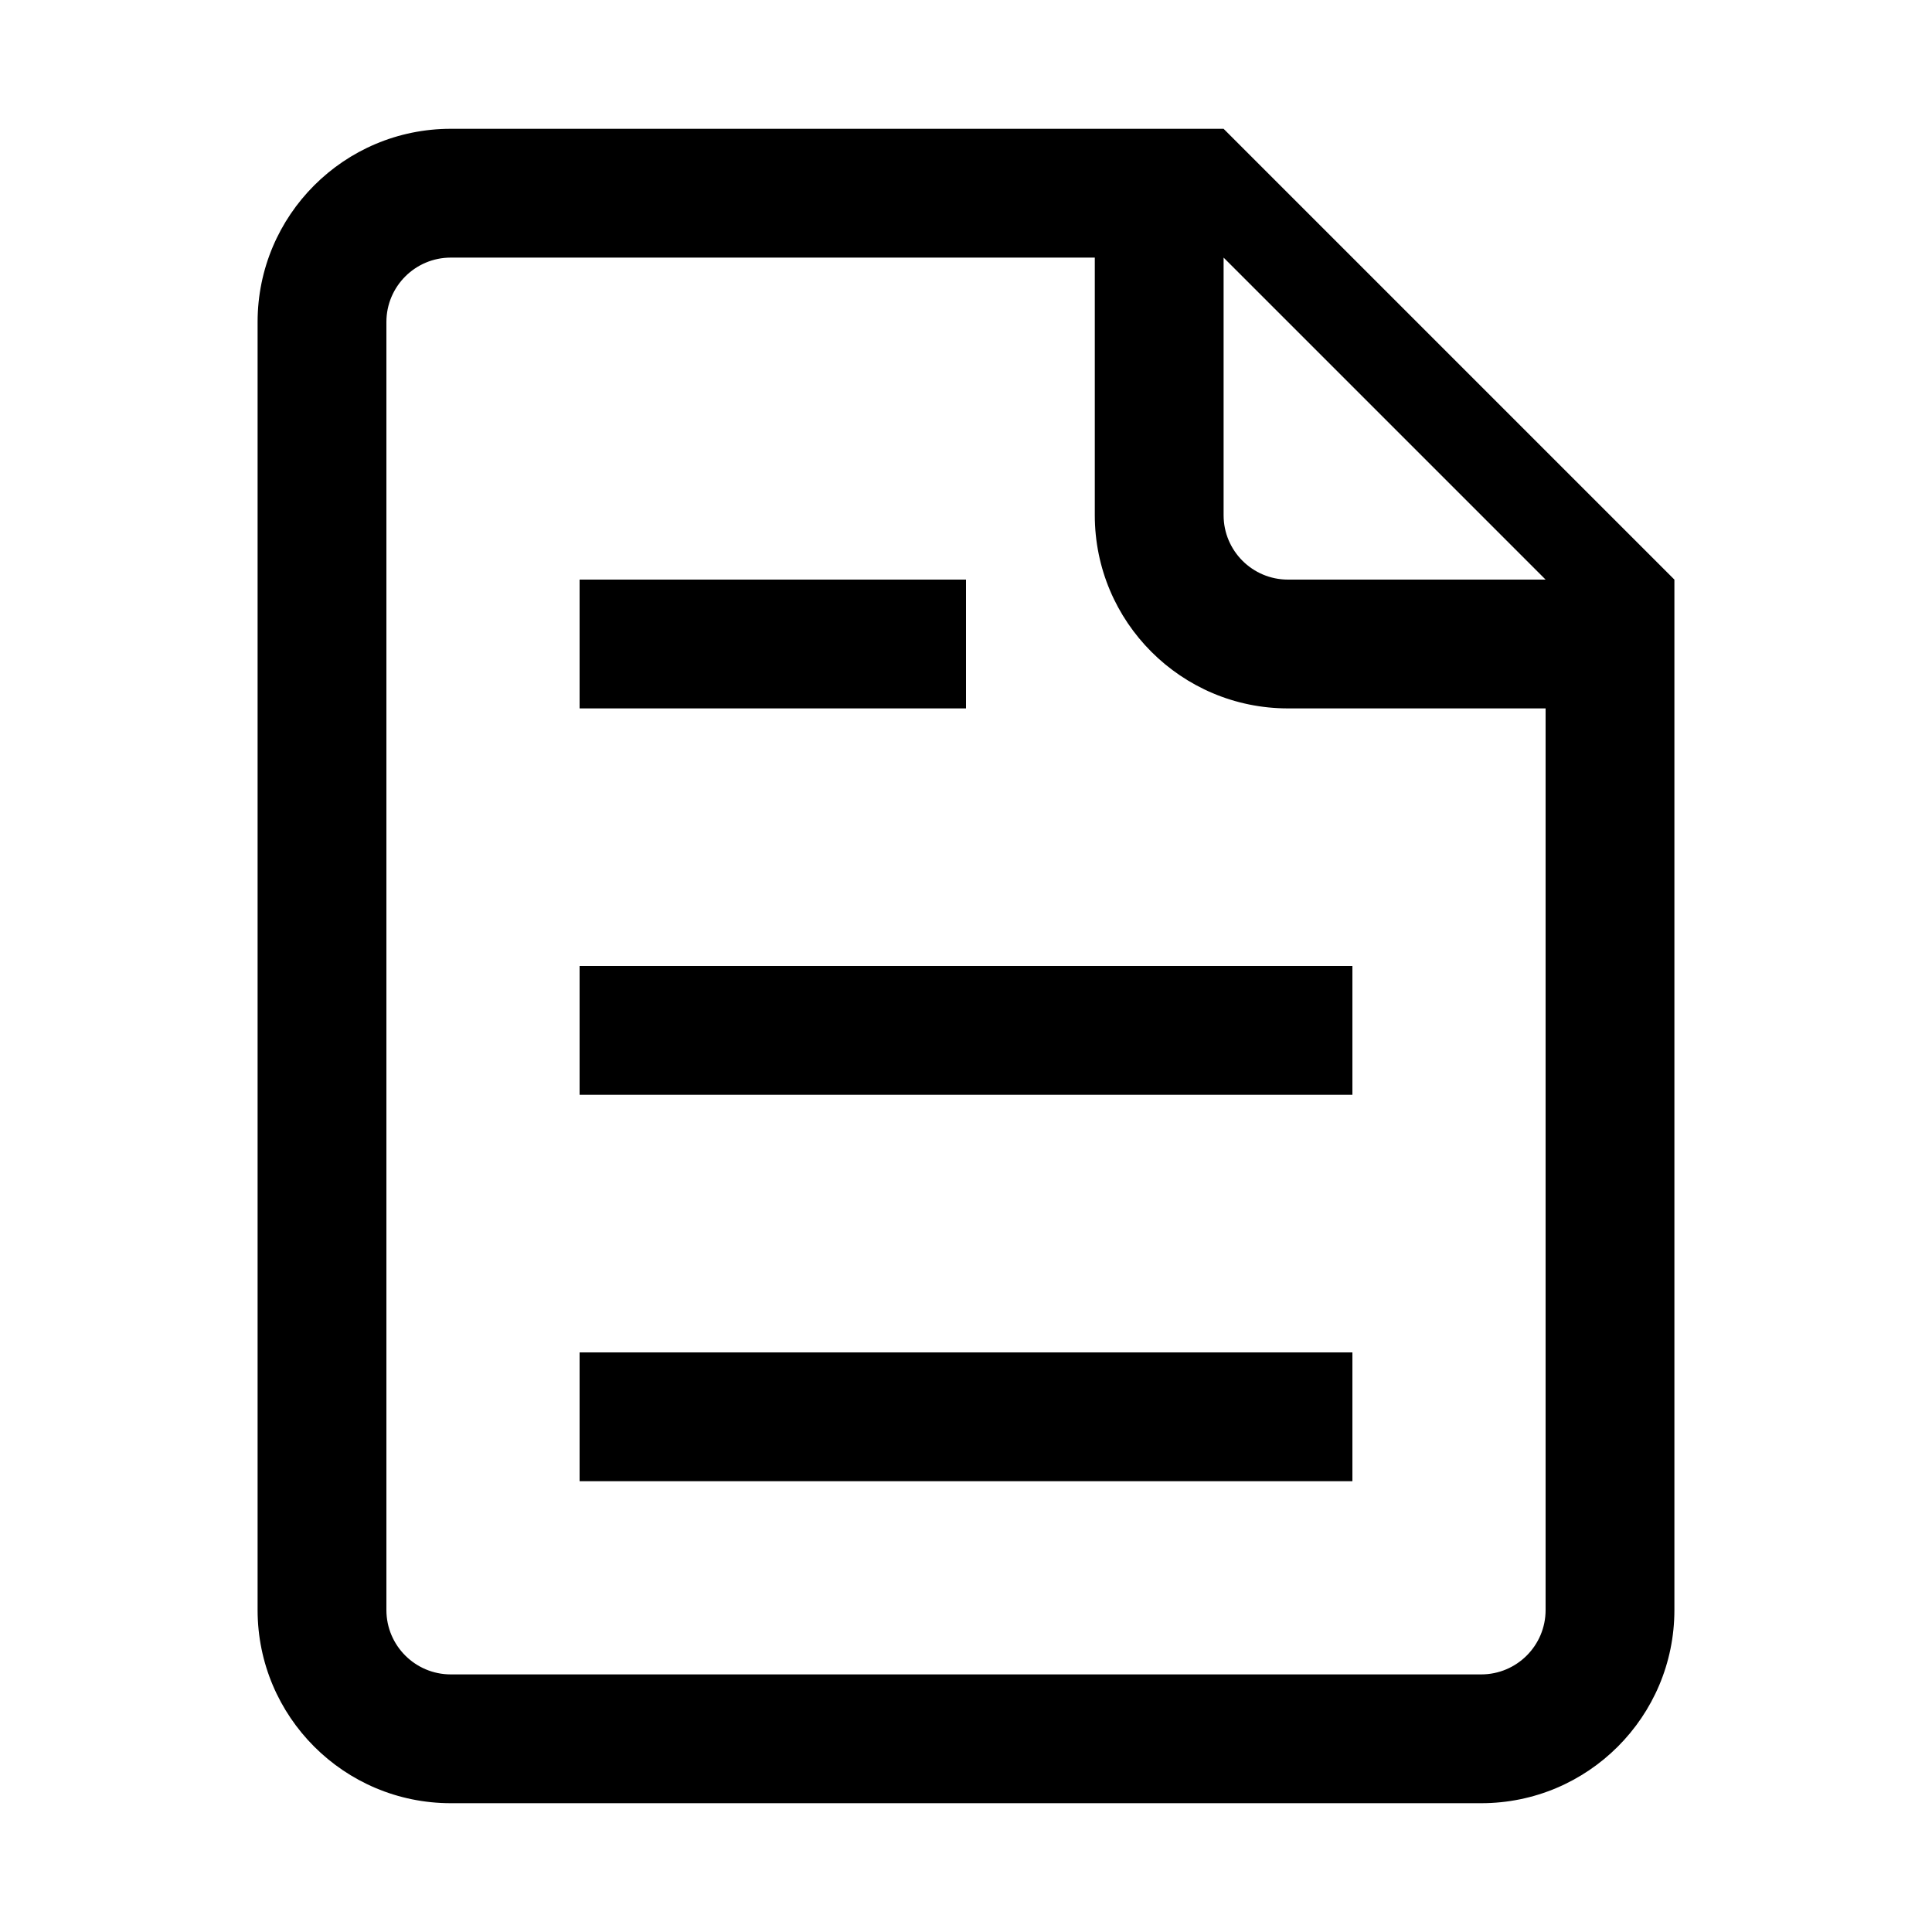
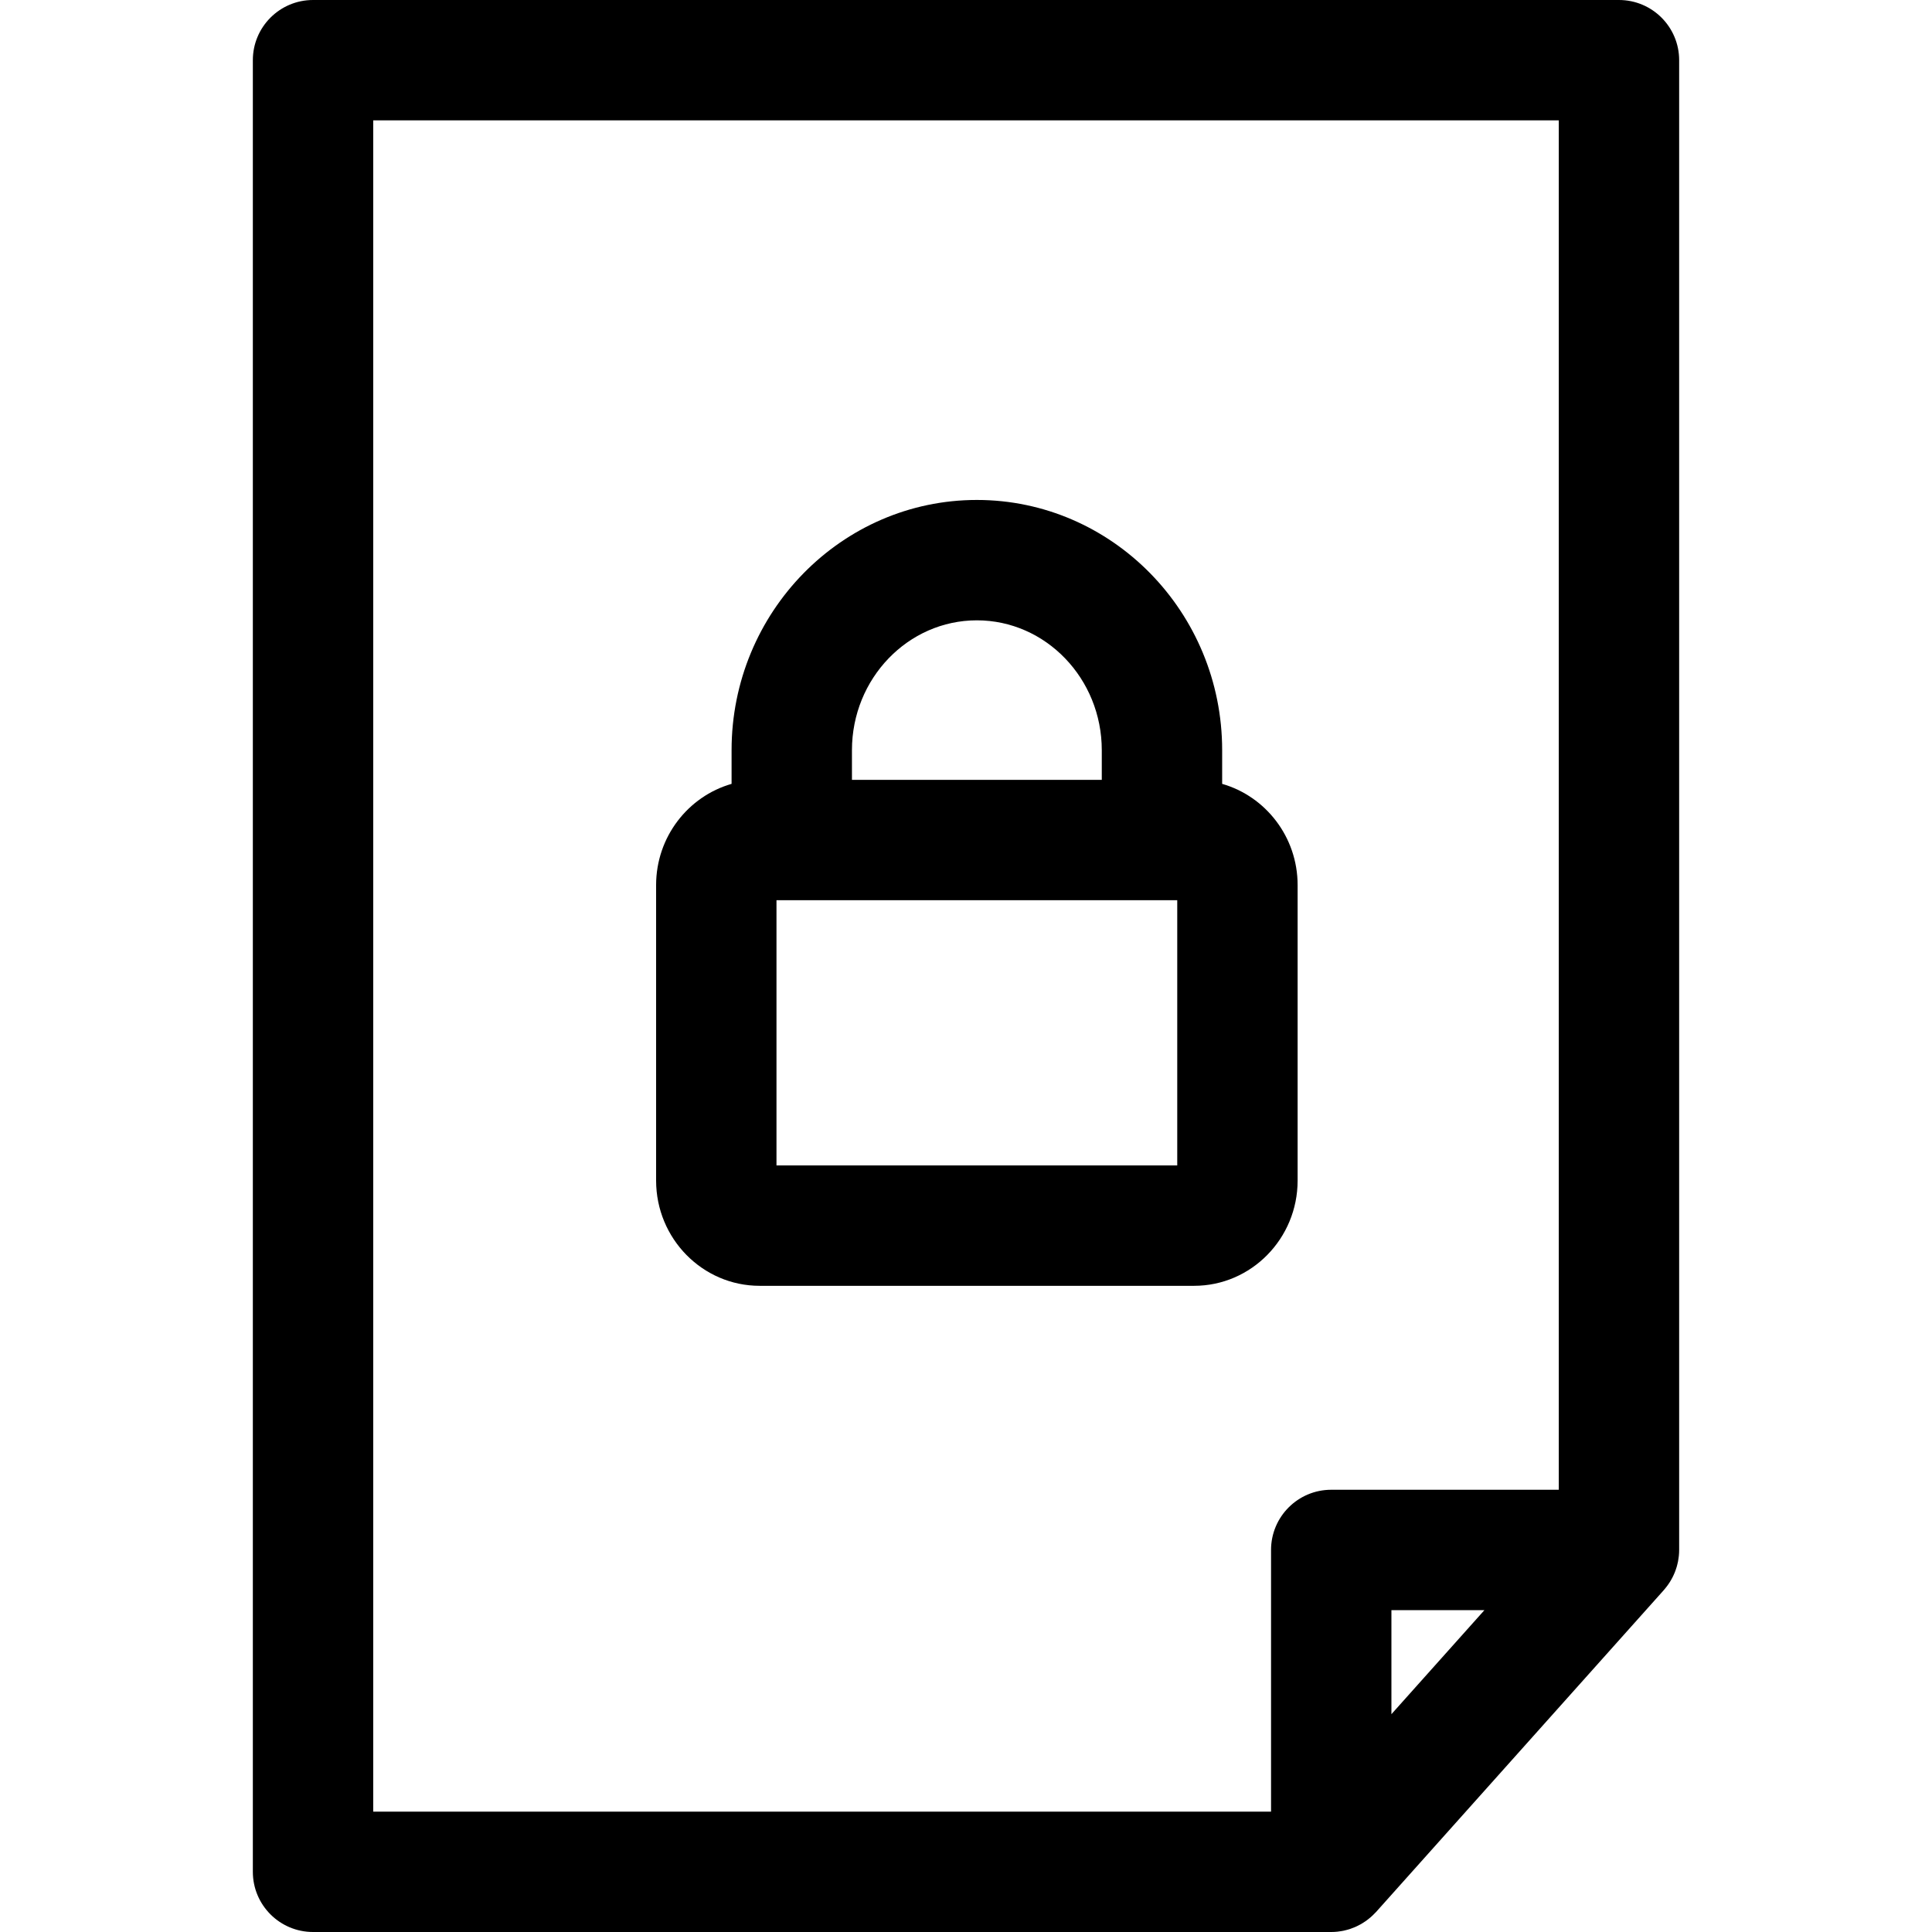
- <svg xmlns="http://www.w3.org/2000/svg" t="1551682262387" class="icon" style="" viewBox="0 0 1024 1024" version="1.1" p-id="3849" width="200" height="200">
-   <defs>
-     <style type="text/css" />
-   </defs>
-   <path d="M648.533 68.267H238.933a102.4 102.4 0 0 0-102.4 102.4v682.667a102.4 102.4 0 0 0 102.4 102.4h546.133a102.4 102.4 0 0 0 102.4-102.4V307.2L648.533 68.267z m170.667 238.933h-136.533a34.133 34.133 0 0 1-34.133-34.133V136.533l170.667 170.667z m0 546.133a34.133 34.133 0 0 1-34.133 34.133H238.933a34.133 34.133 0 0 1-34.133-34.133V170.667a34.133 34.133 0 0 1 34.133-34.133h341.333v136.533a102.4 102.4 0 0 0 102.4 102.4h136.533v477.867zM307.2 512h409.6v68.267H307.2v-68.267z m204.8-136.533H307.2v-68.267h204.8v68.267zM307.2 716.8h409.6v68.267H307.2v-68.267z" p-id="3850" />
+ <svg xmlns="http://www.w3.org/2000/svg" version="1.1" id="Capa_1" x="0px" y="0px" viewBox="0 0 321 321" style="enable-background:new 0 0 321 321;" xml:space="preserve">
+   <g>
+     <path d="M215.598,196.152v-49.098c0-7.998-5.315-14.742-12.538-16.815v-5.6c0-22.923-18.283-41.572-40.756-41.572   c-22.472,0-40.753,18.649-40.753,41.572v5.6c-7.224,2.073-12.539,8.818-12.539,16.815v49.098c0,9.642,7.716,17.485,17.2,17.485   h72.187C207.882,213.638,215.598,205.794,215.598,196.152z M162.304,103.067c11.444,0,20.756,9.678,20.756,21.572v4.93h-41.509   v-4.93C141.551,112.745,150.86,103.067,162.304,103.067z M195.598,193.638h-66.586v-44.068h66.586V193.638z" />
+     <path d="M277.146,263.296c0.092-0.129,0.18-0.26,0.265-0.394c0.08-0.125,0.157-0.252,0.231-0.381   c0.084-0.146,0.166-0.293,0.243-0.443c0.063-0.123,0.122-0.248,0.18-0.374c0.074-0.16,0.146-0.321,0.211-0.485   c0.05-0.125,0.094-0.251,0.138-0.378c0.059-0.168,0.118-0.336,0.168-0.508c0.04-0.137,0.072-0.276,0.107-0.414   c0.04-0.164,0.083-0.327,0.115-0.495c0.033-0.173,0.056-0.349,0.08-0.524c0.019-0.137,0.044-0.272,0.057-0.411   c0.031-0.32,0.049-0.641,0.049-0.965V10c0-5.522-4.478-10-10-10H52.01c-5.522,0-10,4.478-10,10v301c0,5.522,4.478,10,10,10h169.174   c0.354,0,0.704-0.02,1.049-0.056c0.052-0.006,0.104-0.017,0.156-0.024c0.295-0.036,0.587-0.079,0.873-0.14   c0.062-0.013,0.121-0.033,0.182-0.047c0.274-0.063,0.546-0.133,0.811-0.219c0.077-0.025,0.151-0.057,0.228-0.083   c0.243-0.085,0.484-0.174,0.718-0.277c0.097-0.042,0.19-0.092,0.286-0.138c0.206-0.099,0.411-0.199,0.609-0.312   c0.111-0.063,0.218-0.132,0.327-0.198c0.175-0.108,0.348-0.218,0.515-0.336c0.116-0.082,0.229-0.169,0.342-0.256   c0.152-0.117,0.302-0.237,0.447-0.363c0.112-0.097,0.222-0.197,0.33-0.3c0.139-0.132,0.274-0.268,0.406-0.408   c0.058-0.062,0.122-0.116,0.178-0.179l47.807-53.478c0.046-0.052,0.086-0.108,0.131-0.161c0.097-0.113,0.19-0.229,0.282-0.347   C276.958,263.553,277.054,263.426,277.146,263.296z M62.01,20h196.98v227.522h-37.807c-5.522,0-10,4.478-10,10V301H62.01V20z    M246.637,267.522l-15.454,17.287v-17.287H246.637z" />
+   </g>
+   <g>
+ </g>
+   <g>
+ </g>
+   <g>
+ </g>
+   <g>
+ </g>
+   <g>
+ </g>
+   <g>
+ </g>
+   <g>
+ </g>
+   <g>
+ </g>
+   <g>
+ </g>
+   <g>
+ </g>
+   <g>
+ </g>
+   <g>
+ </g>
+   <g>
+ </g>
+   <g>
+ </g>
+   <g>
+ </g>
</svg>
